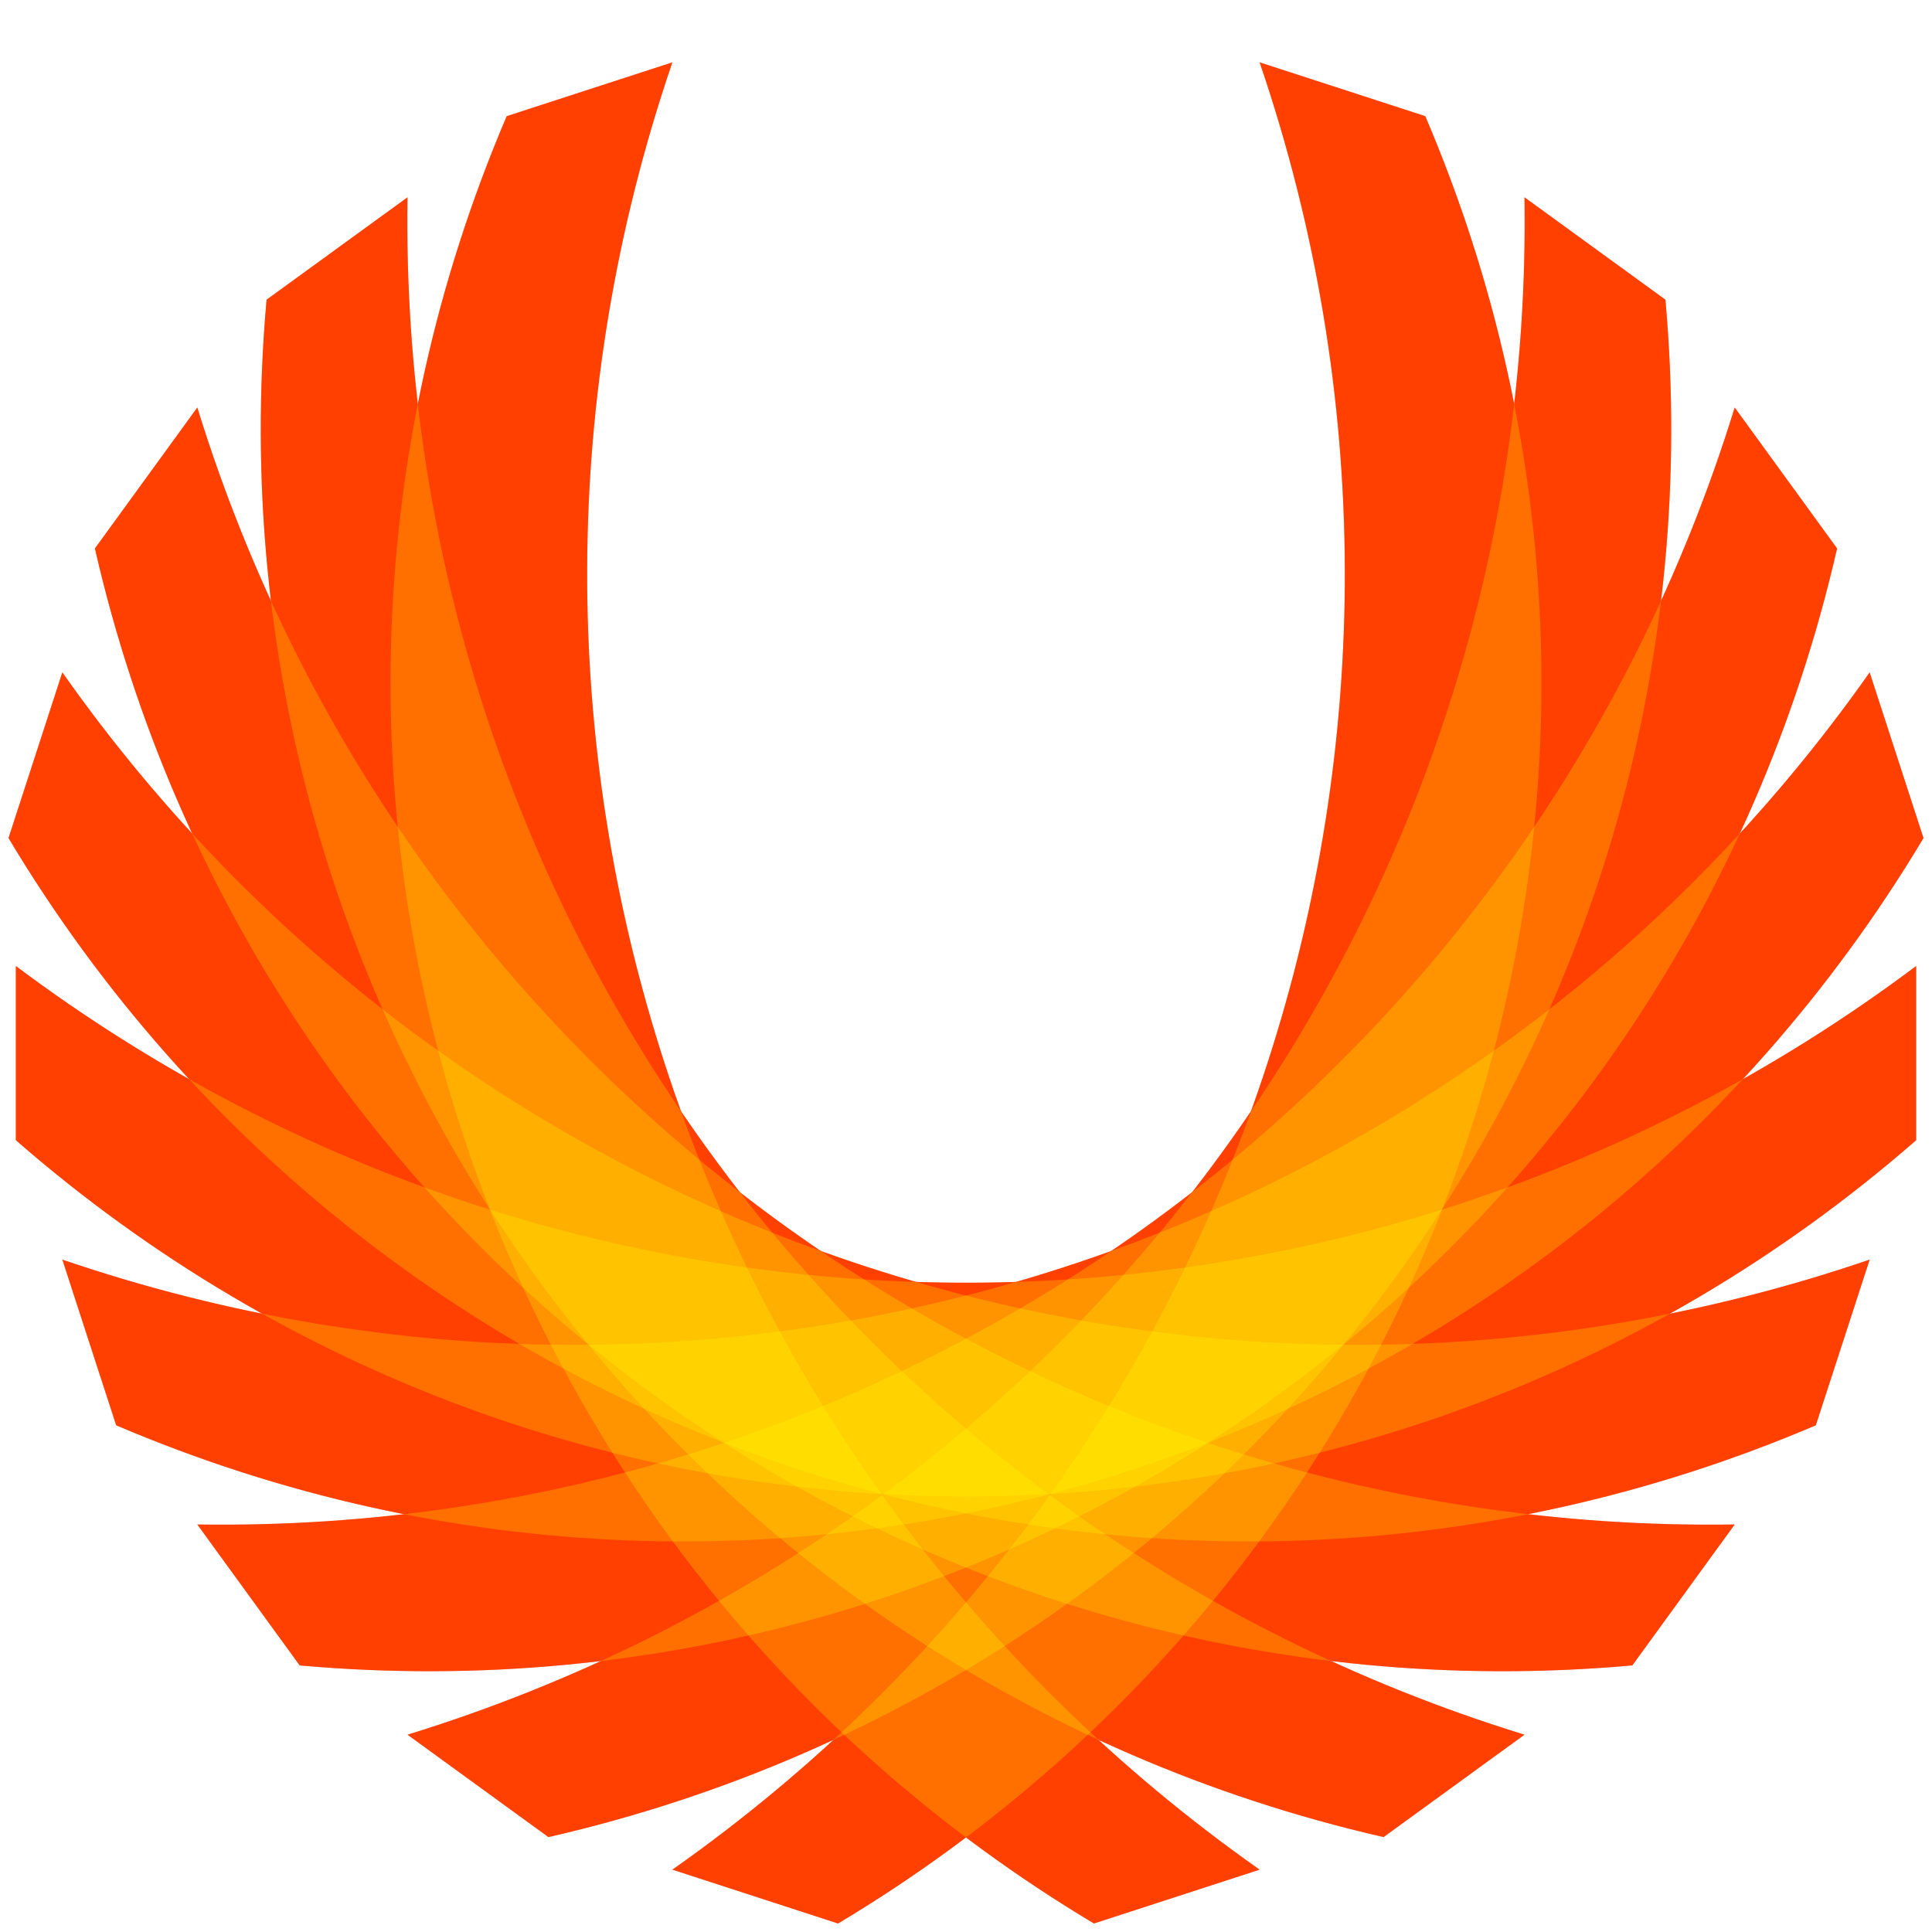
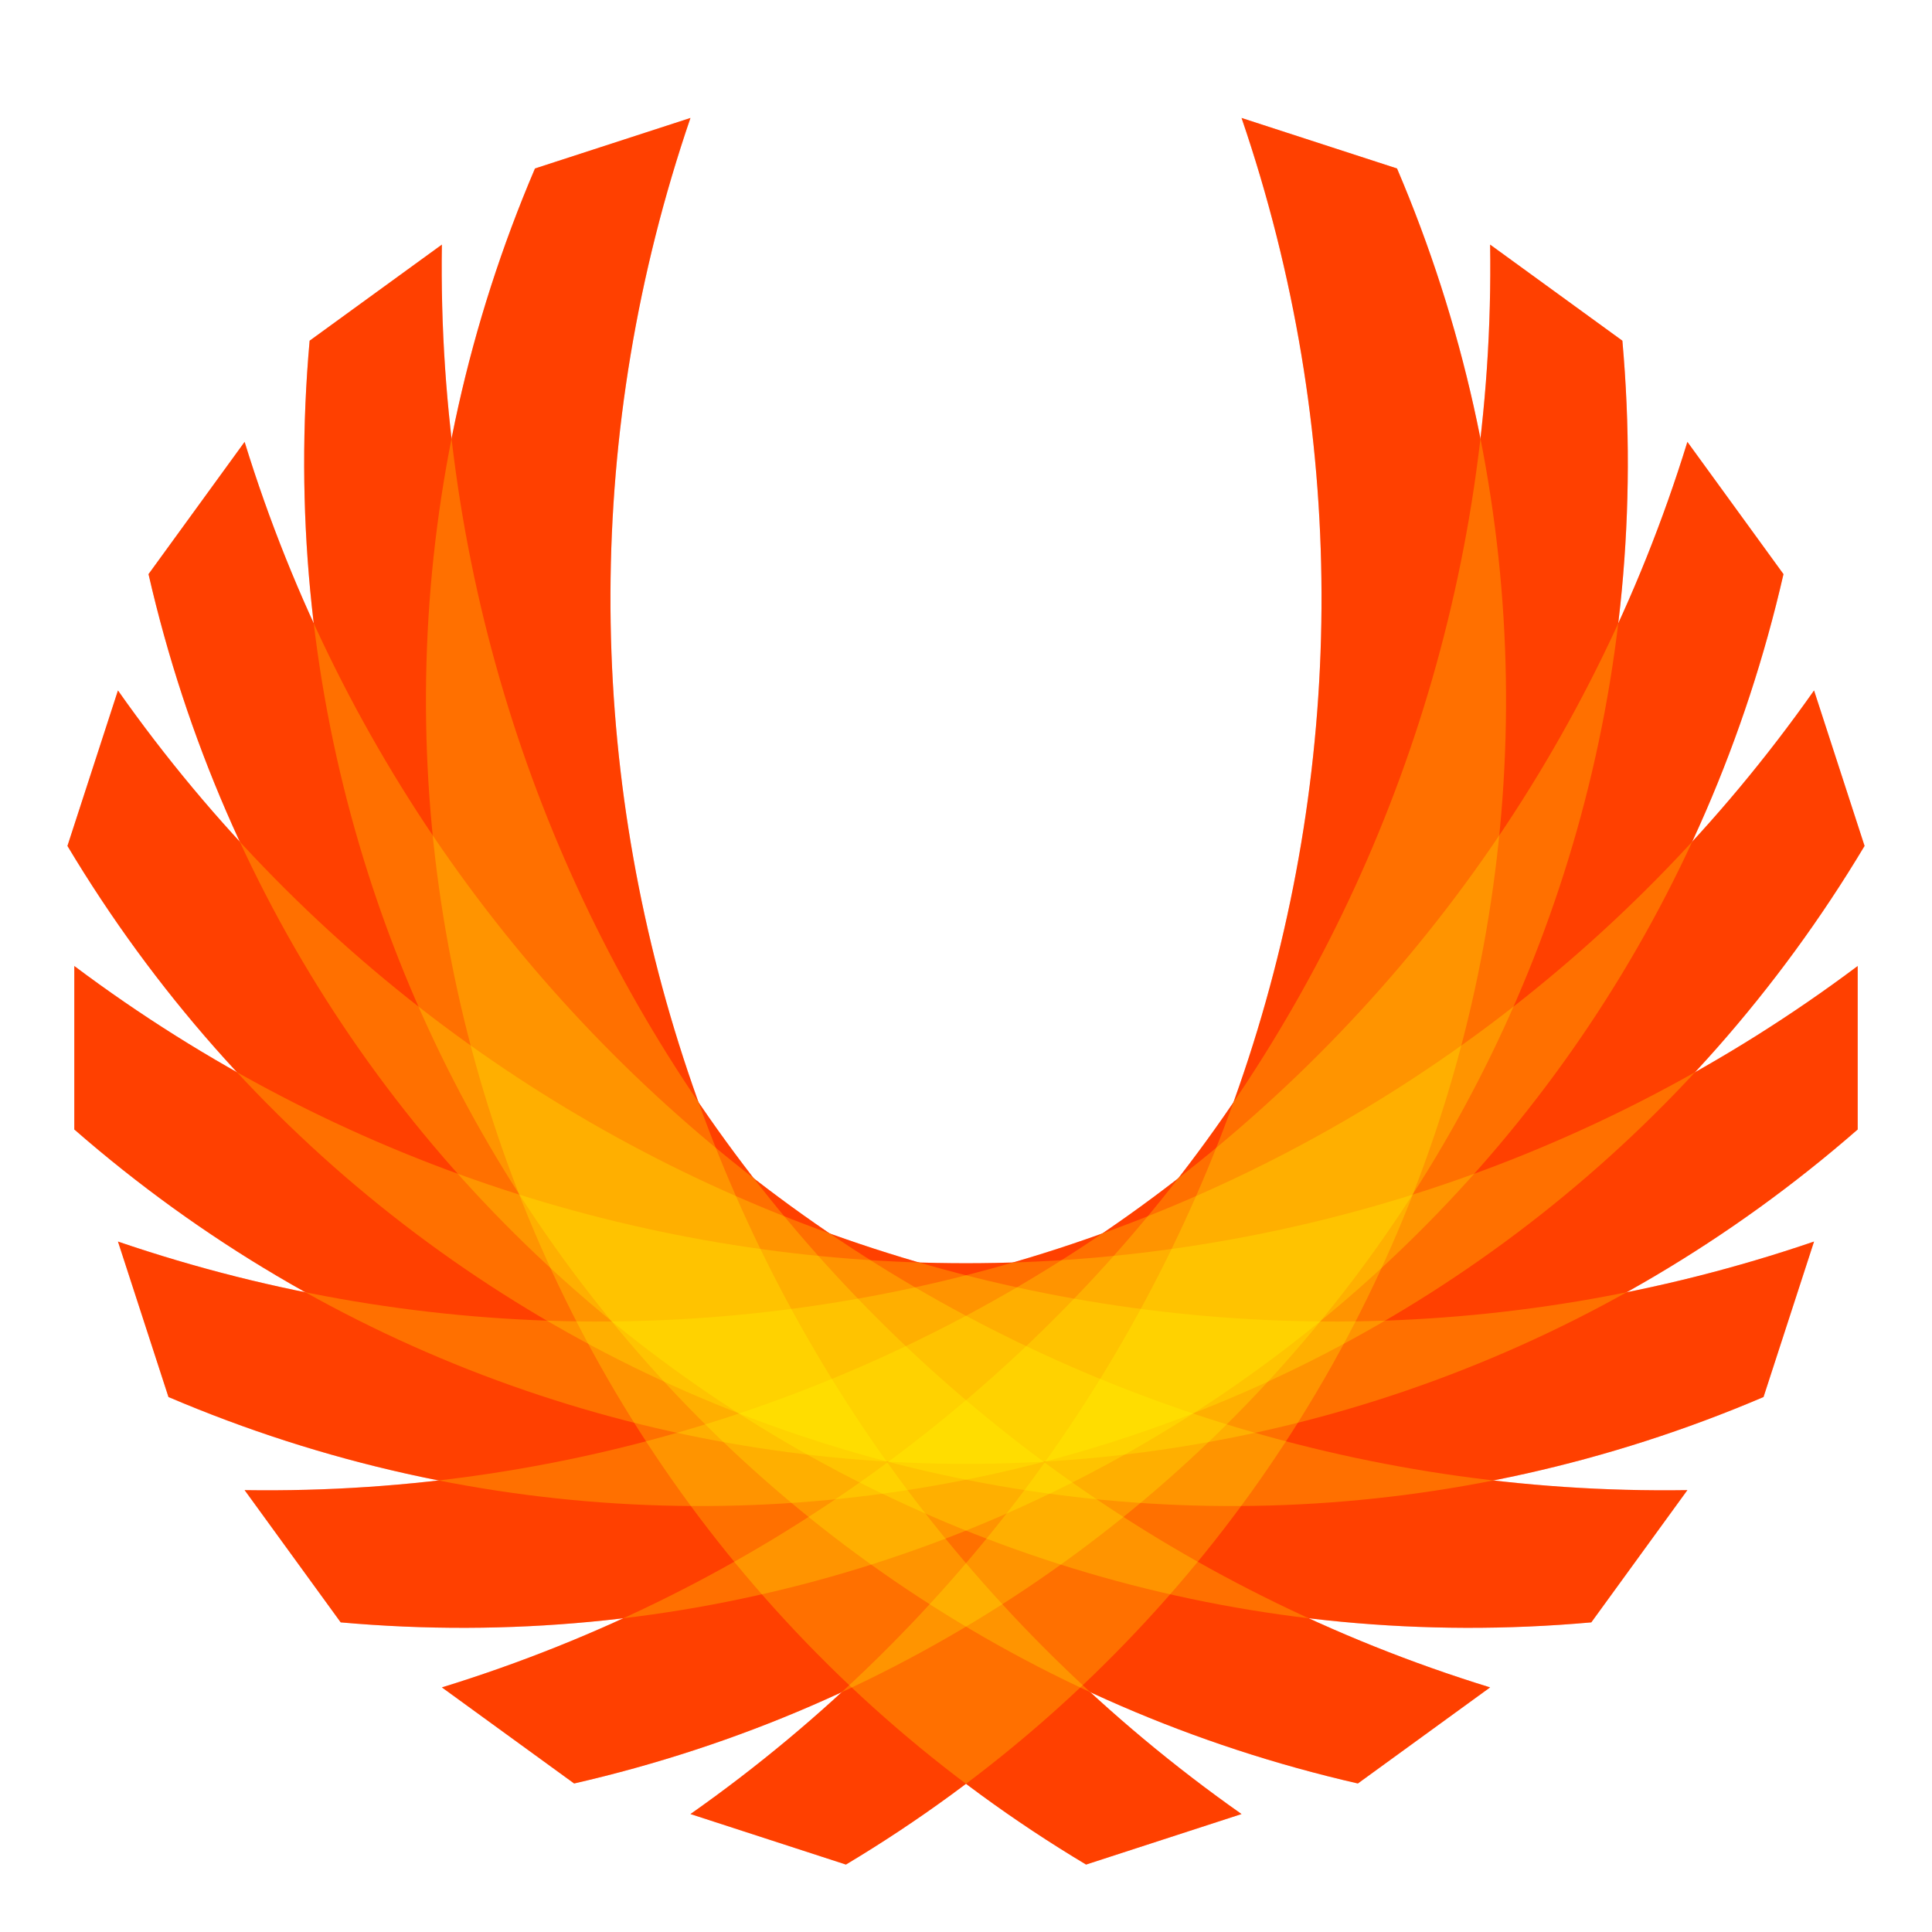
- <svg xmlns="http://www.w3.org/2000/svg" viewBox="-6.1 -6.1 12.2 12.2">
+ <svg xmlns="http://www.w3.org/2000/svg" viewBox="-6.5 -6.5 13 13">
  <defs>
    <path id="f" d="M 0 6                         l 1.1 0                         a 9.125 9.125 0 0 0 0 -12                         l -1.1 0                         a 10 10 0 0 1 0 12                         Z" />
    <g id="w">
      <use href="#f" transform="rotate(18)" />
      <use href="#f" transform="rotate(36)" />
      <use href="#f" transform="rotate(54)" />
      <use href="#f" transform="rotate(72)" />
      <use href="#f" transform="rotate(90)" />
      <use href="#f" transform="rotate(108)" />
      <use href="#f" transform="rotate(126)" />
      <use href="#f" transform="rotate(144)" />
      <use href="#f" transform="rotate(162)" />
    </g>
  </defs>
  <use href="#w" fill="red" />
  <use href="#w" fill="yellow" fill-opacity=".25" />
</svg>
